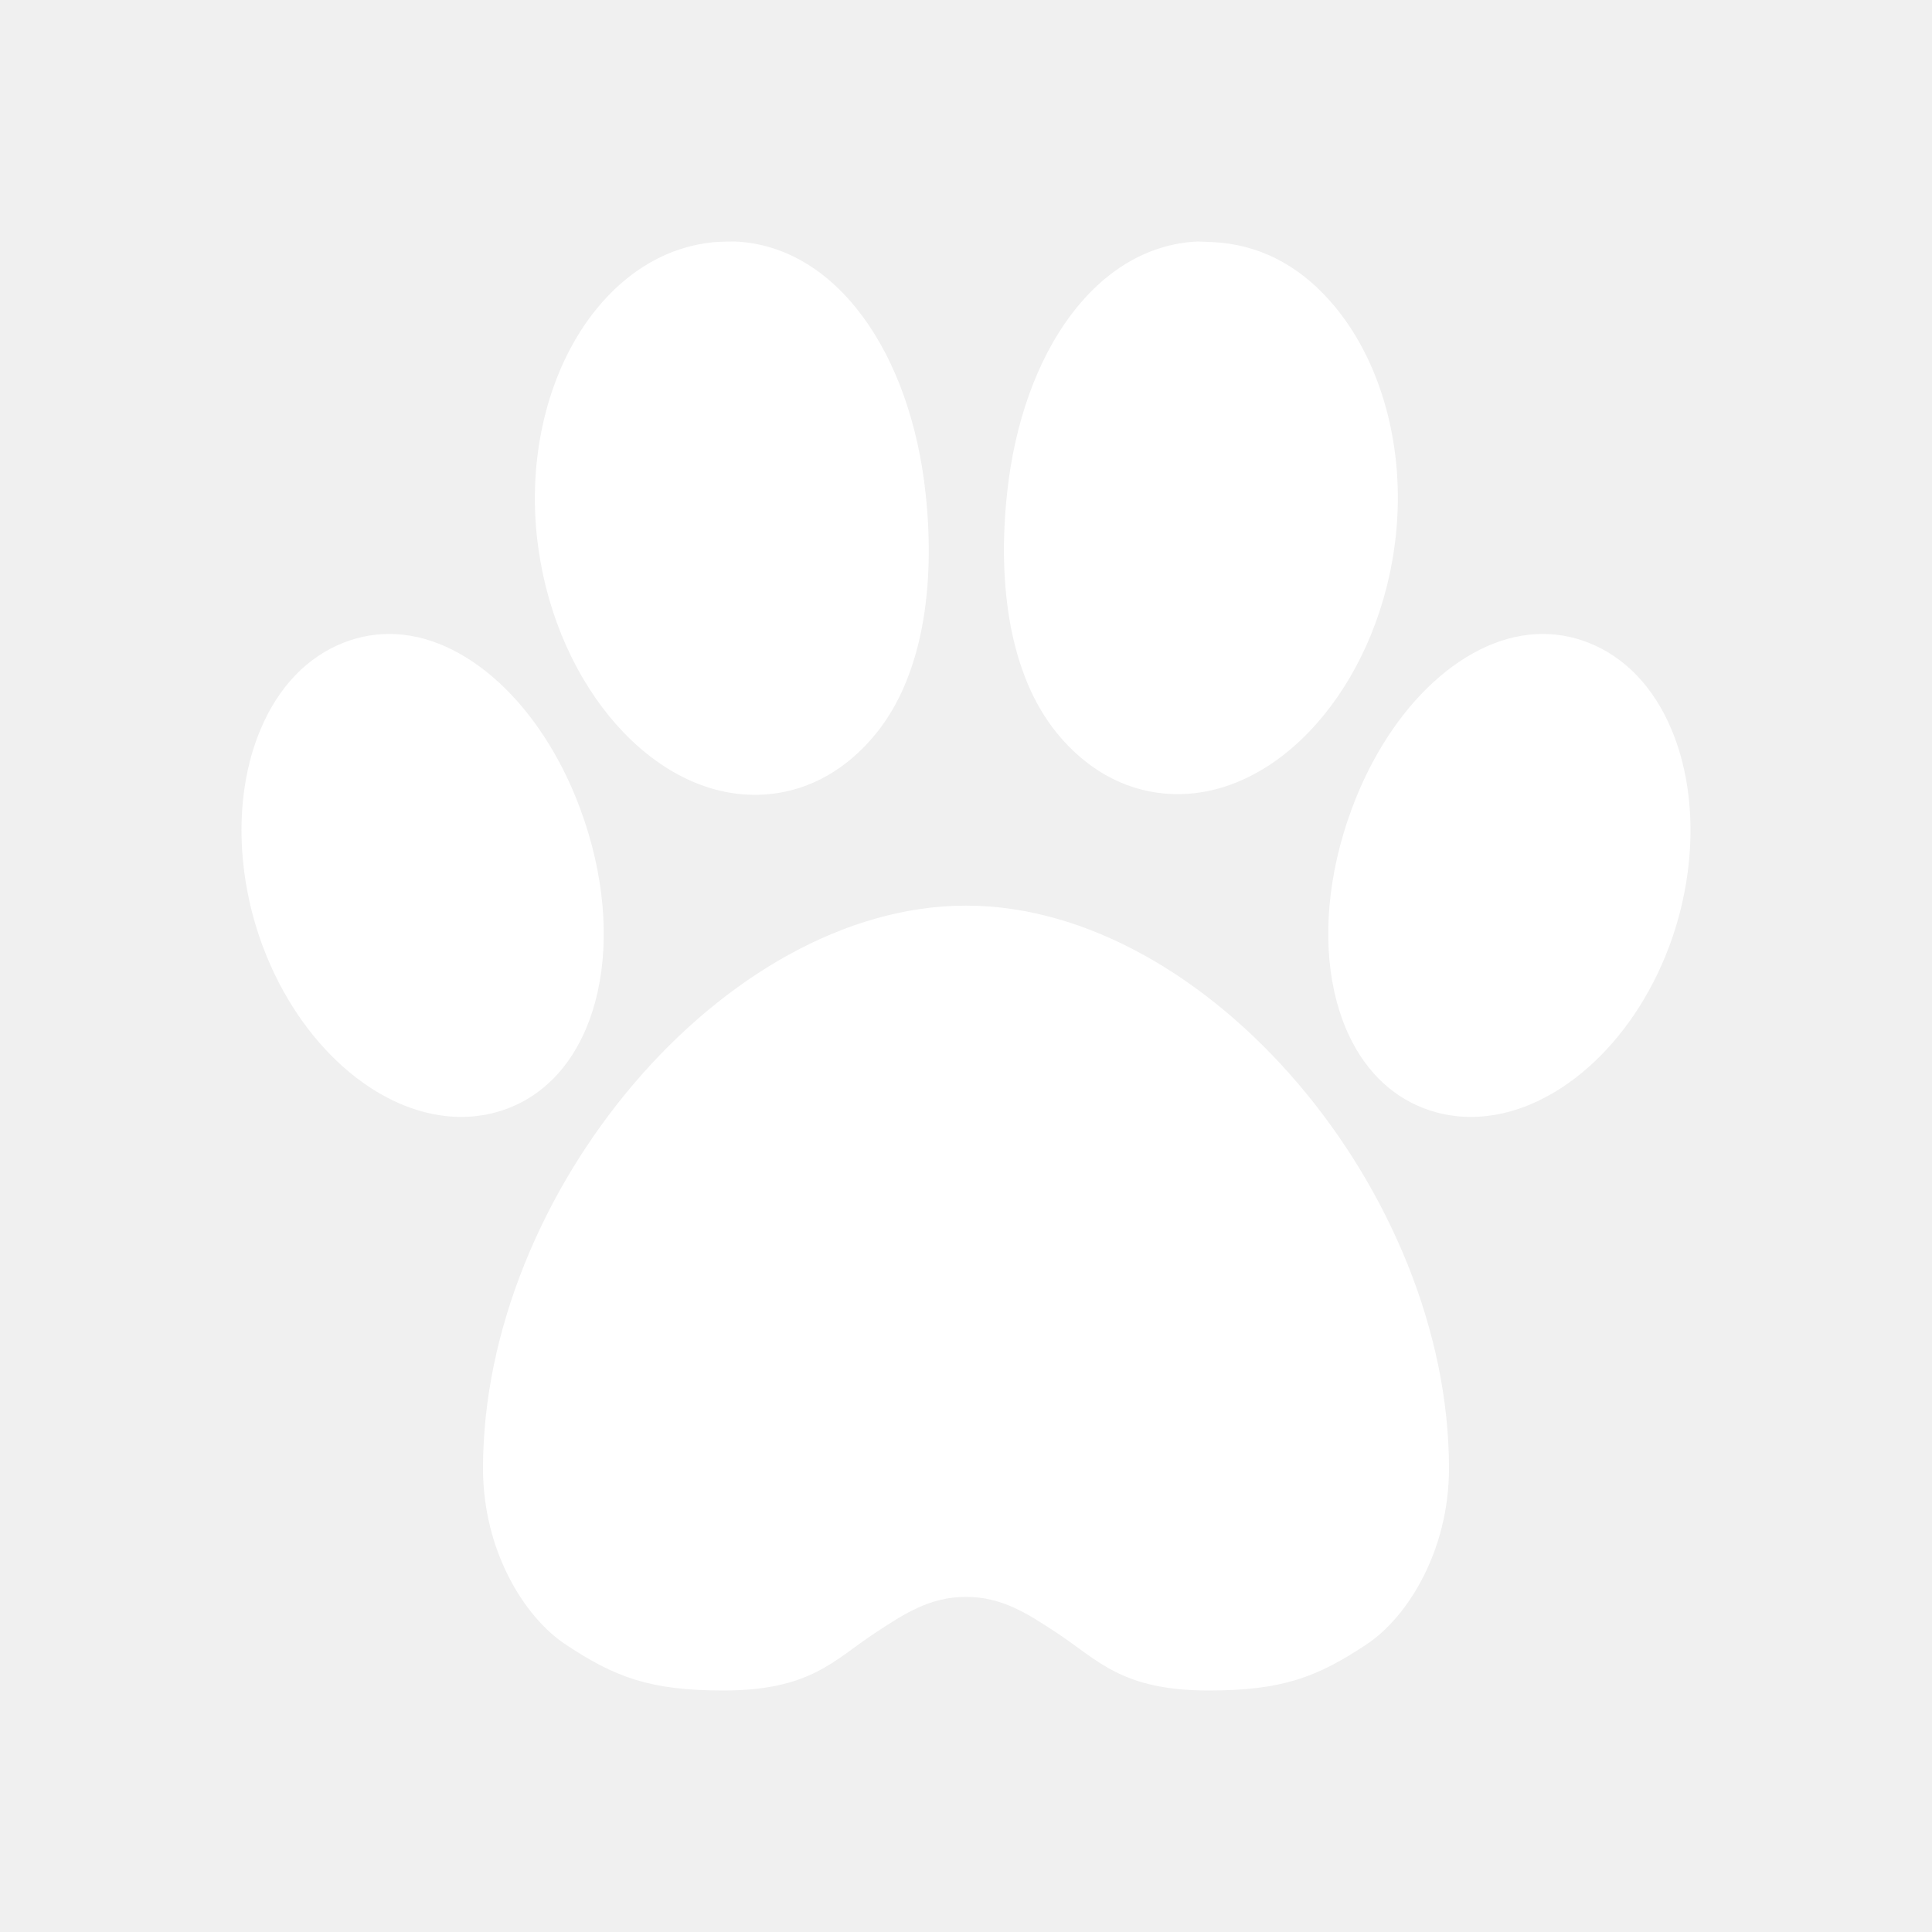
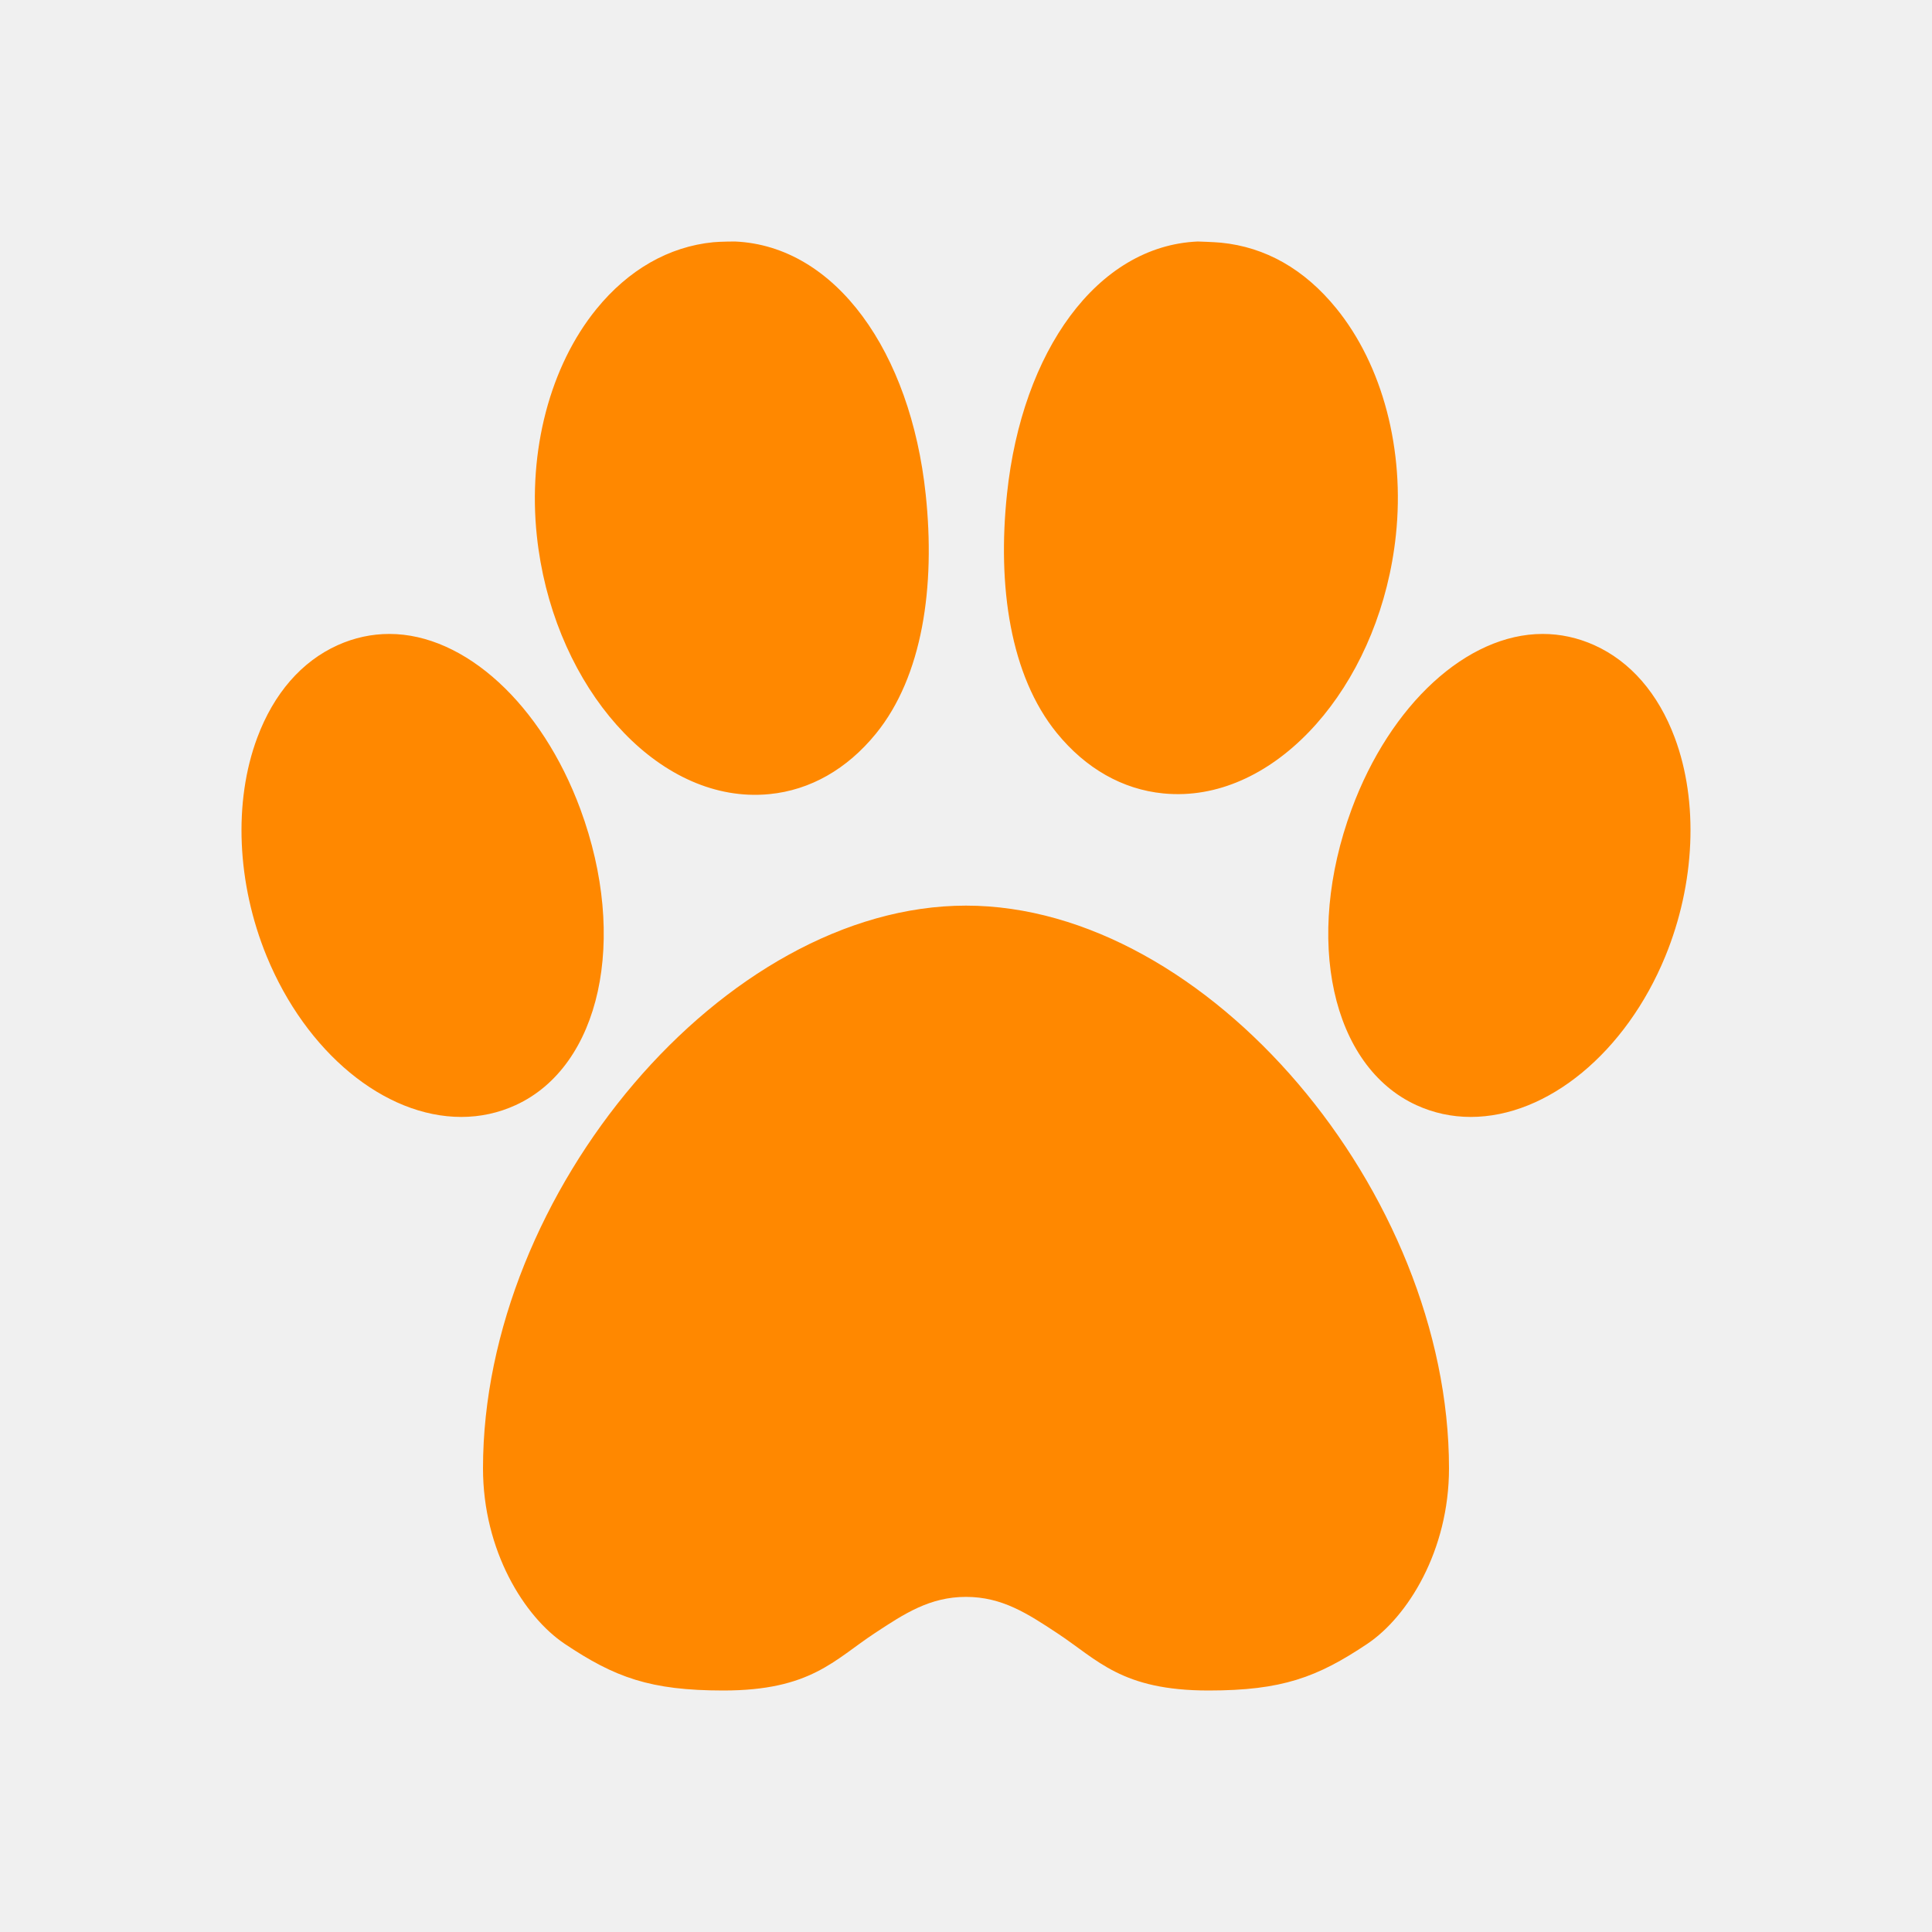
- <svg xmlns="http://www.w3.org/2000/svg" xml:space="preserve" id="paw" width="512" height="512" x="0" y="0" version="1.1" viewBox="0 0 512 512" fill="#fff">
+ <svg xmlns="http://www.w3.org/2000/svg" xml:space="preserve" id="paw" width="512" height="512" x="0" y="0" version="1.1" viewBox="0 0 512 512" fill="#ff8800">
  <path d="M443.827 195.5c-4.383-11.73-11.753-20.212-21.317-24.524-4.389-1.975-8.995-2.976-13.688-2.976-20.025 0-40.372 18.667-50.632 46.454-12.698 34.42-5.315 68.135 17.173 78.423 4.522 2.071 9.365 3.123 14.394 3.123 20.396 0 41.126-17.119 51.581-42.596 7.9-19.283 8.83-40.927 2.489-57.904zM153.811 214.454C143.551 186.667 123.204 168 103.179 168c-4.693 0-9.3 1.001-13.689 2.976-9.565 4.312-16.934 12.794-21.317 24.524-6.341 16.977-5.411 38.621 2.49 57.904C81.118 278.881 101.848 296 122.244 296c5.028 0 9.871-1.052 14.394-3.123 22.488-10.288 29.871-44.003 17.173-78.423zM198.347 210.601c1.855.081 3.727.03 5.563-.151 10.787-1.059 20.54-6.594 28.207-16.008 12.371-15.191 15.806-38.974 13.201-63.439C241.336 93.3 221.469 65.161 194.776 64c0 0-3.811.008-5.75.193-11.776 1.164-22.481 7.283-30.957 17.695-12.291 15.101-18.198 37.57-15.803 60.104 3.936 37.277 28.57 67.412 56.081 68.609zM256 240c-64 0-128 76.074-128 149.128 0 21.798 10.932 39.331 21.667 46.517C162.925 444.516 172.269 448 191.704 448c23.093 0 29.325-8.078 40.136-15.205 7.819-5.152 14.572-9.605 24.161-9.605s16.342 4.453 24.16 9.605C290.972 439.922 297.203 448 320.297 448c19.434 0 28.778-3.484 42.036-12.355C373.068 428.459 384 410.926 384 389.128 384 316.074 320 240 256 240zM308.281 210.265c1.836.182 3.709.232 5.563.151 27.511-1.196 52.146-31.332 56.081-68.607 2.395-22.534-3.514-45.004-15.804-60.104-8.476-10.412-18.783-16.228-30.56-17.392-1.939-.186-6.146-.312-6.146-.312-26.693 1.161-46.561 29.115-50.542 66.817-2.604 24.466.83 48.248 13.2 63.439 7.668 9.414 17.421 14.949 28.208 16.008z" />
</svg>
